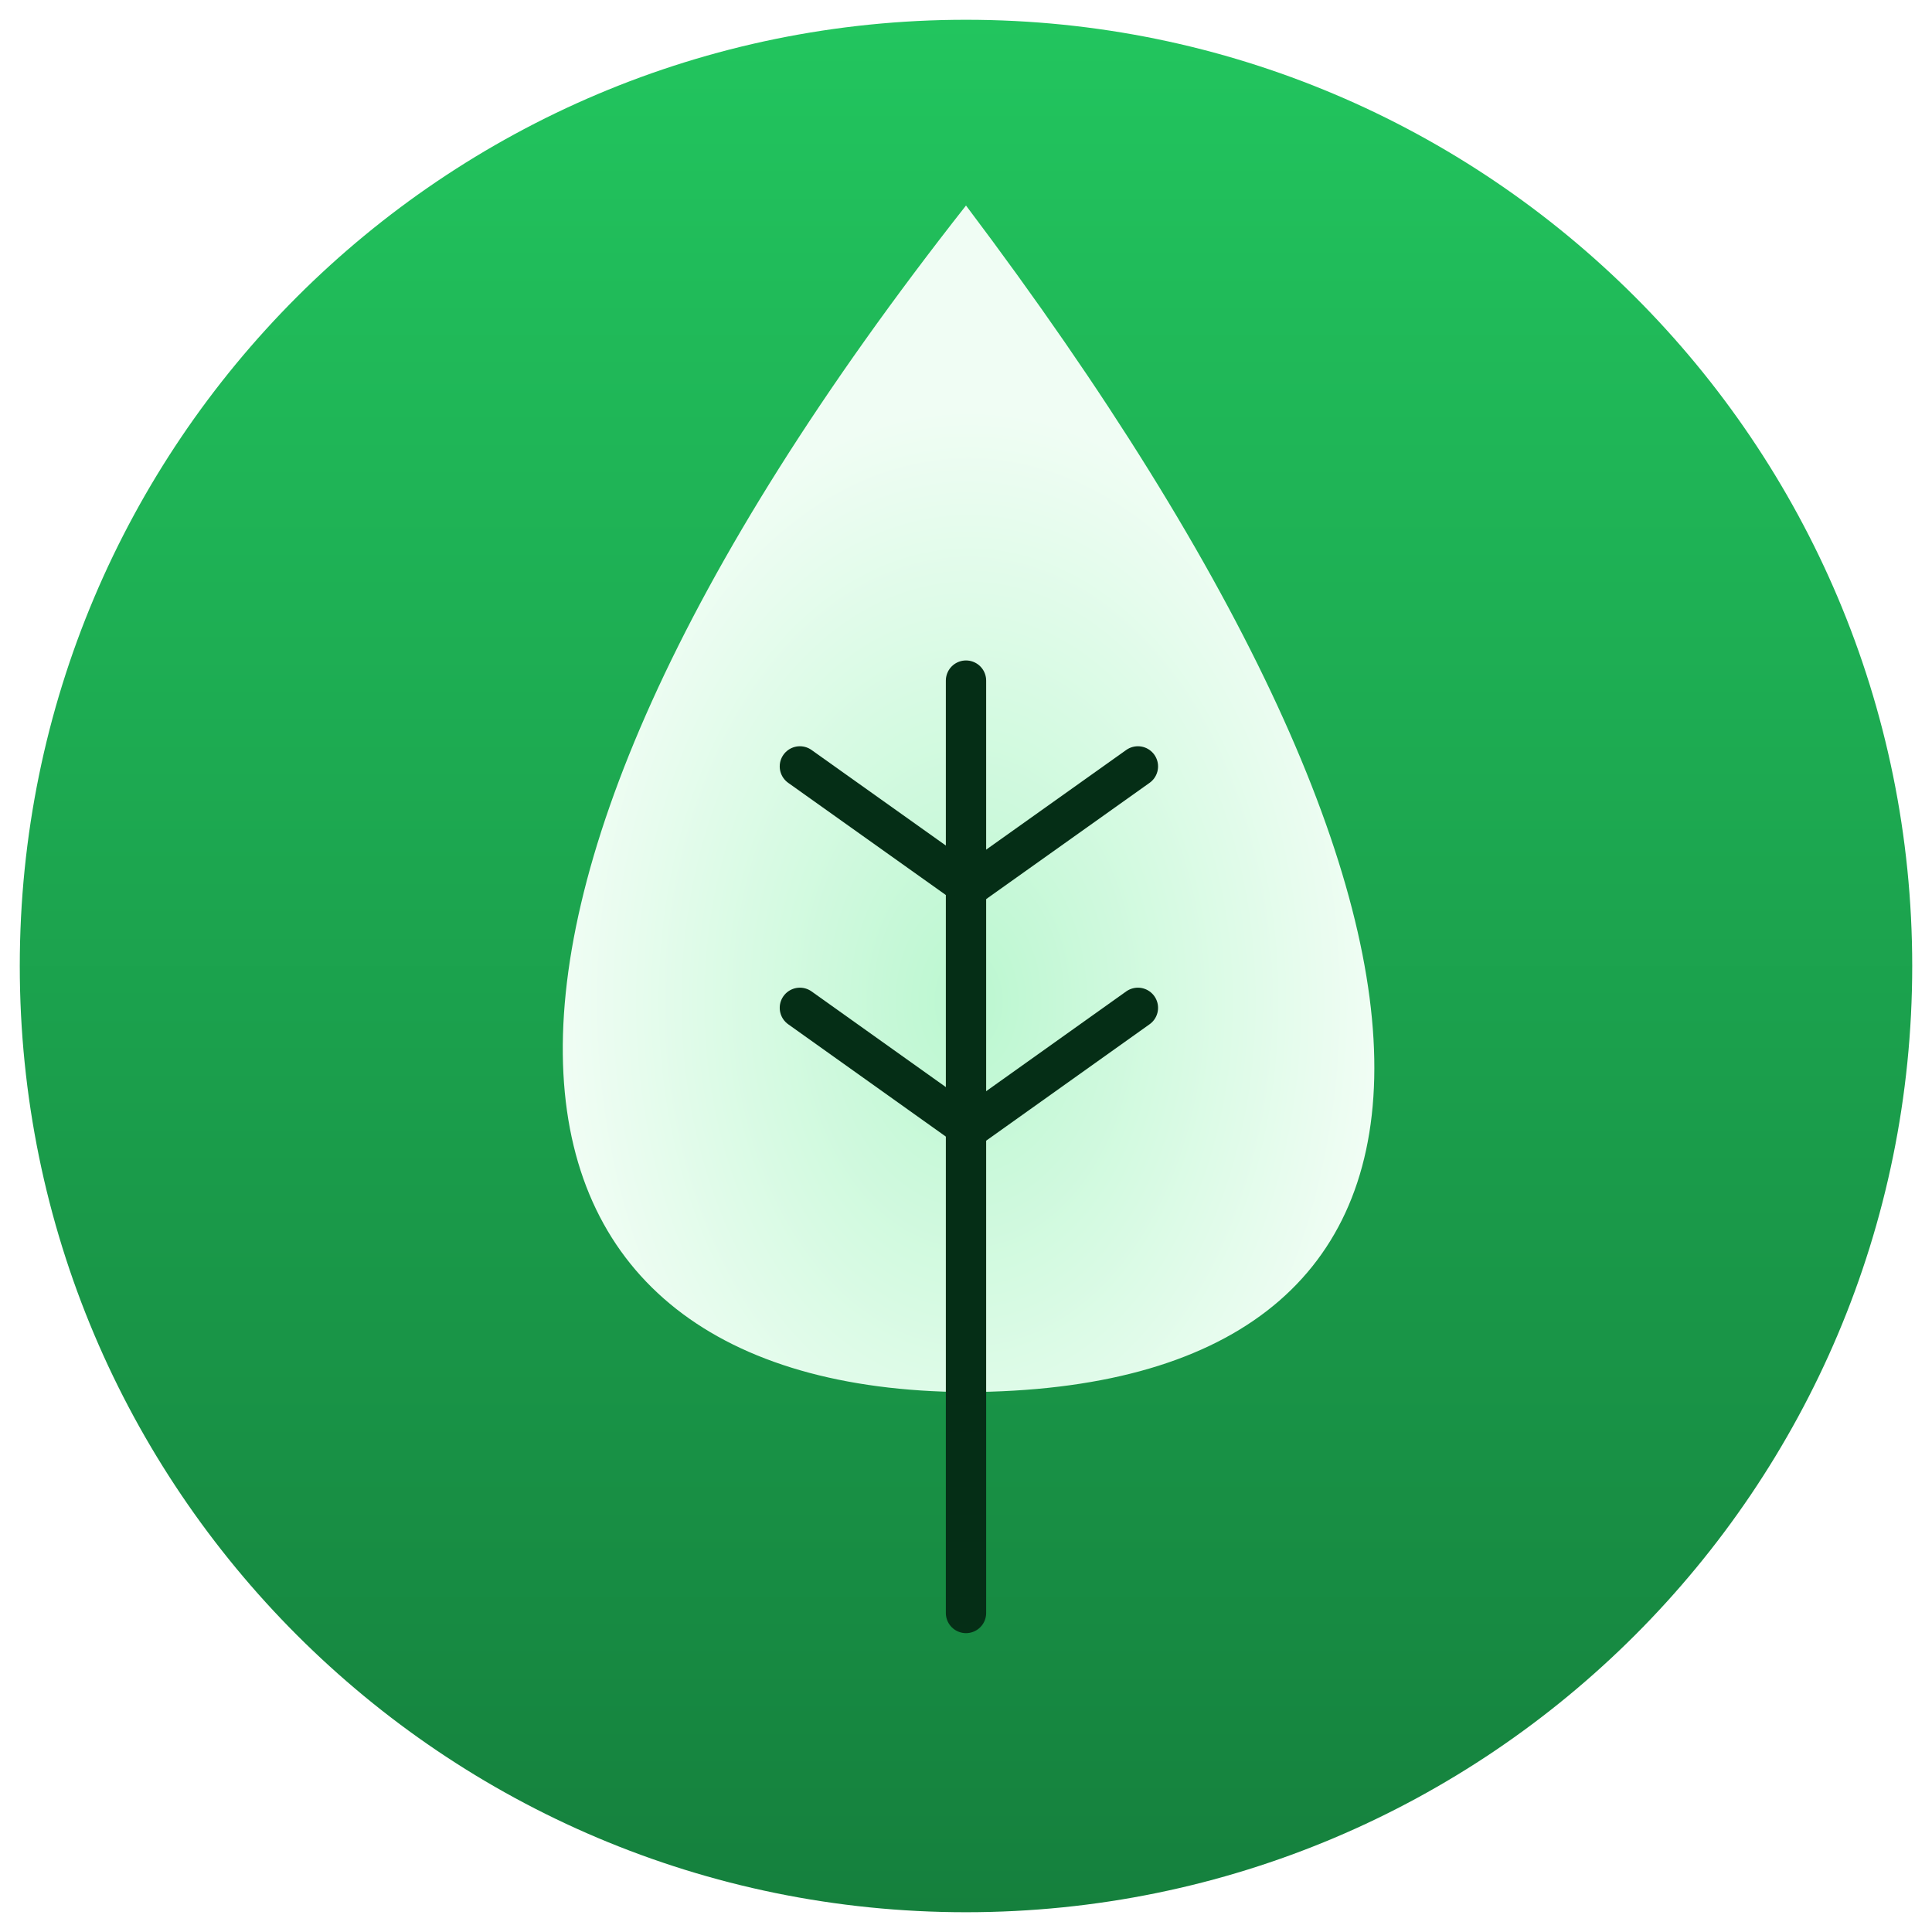
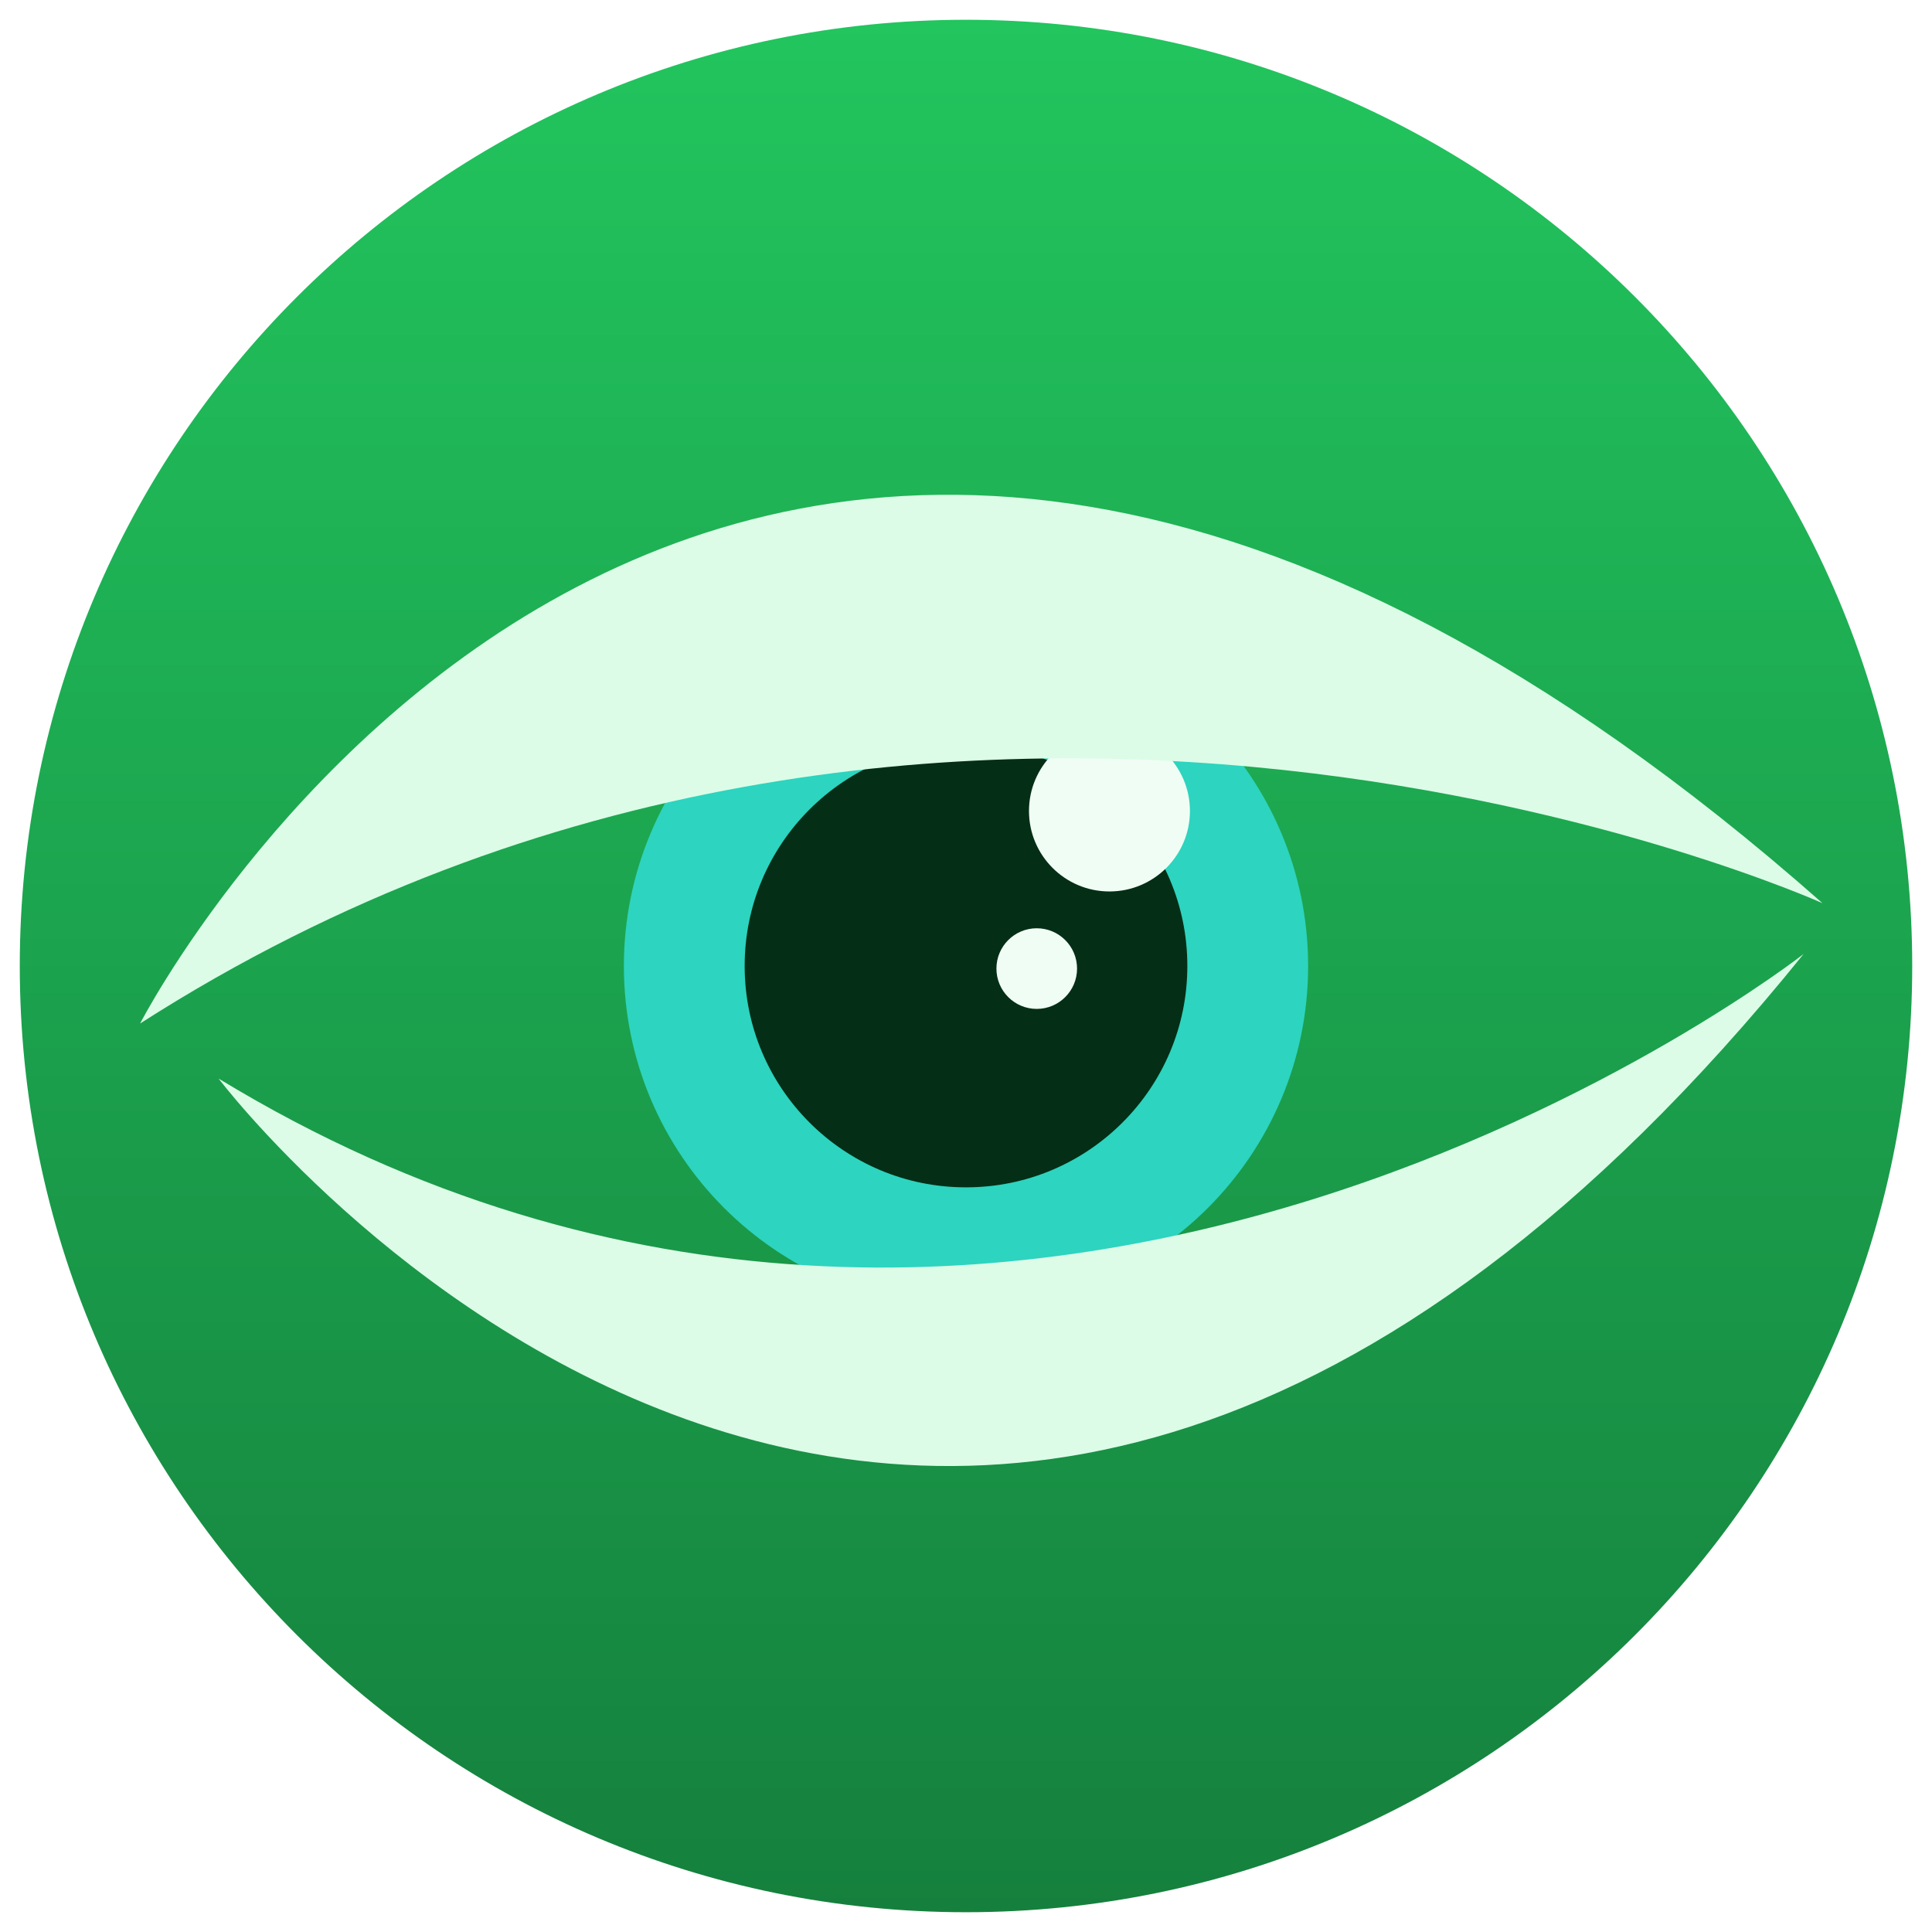
<svg xmlns="http://www.w3.org/2000/svg" xmlns:xlink="http://www.w3.org/1999/xlink" width="48" height="48" viewBox="0 0 12.7 12.7" version="1.1" id="svg1">
  <defs id="defs1">
-     <linearGradient id="linearGradient3">
-       <stop style="stop-color:#bbf7d0;stop-opacity:1" offset="0" id="stop3" />
-       <stop style="stop-color:#f0fdf4;stop-opacity:1" offset="1" id="stop4" />
-     </linearGradient>
    <linearGradient id="linearGradient1">
      <stop style="stop-color:#22c55e;stop-opacity:1" offset="0" id="stop1" />
      <stop style="stop-color:#15803d;stop-opacity:1" offset="1" id="stop2" />
    </linearGradient>
    <linearGradient xlink:href="#linearGradient1" id="linearGradient2" x1="6.35" y1="0.13" x2="6.35" y2="12.57" gradientUnits="userSpaceOnUse" />
-     <radialGradient xlink:href="#linearGradient3" id="radialGradient4" cx="6.367" cy="6.161" fx="6.367" fy="6.161" r="2.667" gradientTransform="matrix(1,0,0,1.462057,0,-2.42639)" gradientUnits="userSpaceOnUse" />
  </defs>
  <g id="layer1">
    <circle style="fill:url(#linearGradient2);stroke:none;stroke-width:0.259;stroke-linejoin:round;stroke-dasharray:none;fill-opacity:1" id="path1" cx="6.35" cy="6.35" r="6.22" />
-     <path style="fill:url(#radialGradient4);stroke:none;stroke-width:0.265;stroke-linejoin:round;stroke-dasharray:none" d="m 6.35,9.151 c -3.247,-0.022 -3.81,-2.96 -3e-7,-7.8 3.701,4.909 3.455,7.787 3e-7,7.8 z" id="path2" />
-     <path style="fill:none;stroke:#052e16;stroke-width:0.265;stroke-linejoin:round;stroke-dasharray:none;stroke-linecap:round" d="m 6.35,10.603 0,-6.129" id="path4" />
-     <path style="fill:none;stroke:#052e16;stroke-width:0.265;stroke-linecap:round;stroke-linejoin:round;stroke-dasharray:none" d="M 6.35,5.815 5.258,5.038" id="path5" />
-     <path style="fill:none;stroke:#052e16;stroke-width:0.265;stroke-linecap:round;stroke-linejoin:round;stroke-dasharray:none" d="M 6.388,5.815 7.48,5.038" id="path6" />
-     <path style="fill:none;stroke:#052e16;stroke-width:0.265;stroke-linecap:round;stroke-linejoin:round;stroke-dasharray:none" d="M 6.35,7.403 5.258,6.625" id="path7" />
-     <path style="fill:none;stroke:#052e16;stroke-width:0.265;stroke-linecap:round;stroke-linejoin:round;stroke-dasharray:none" d="M 6.388,7.403 7.48,6.625" id="path8" />
+     <circle style="fill:#052e16;stroke:#2dd4bf;stroke-width:0.794;stroke-linecap:round;stroke-linejoin:round;stroke-dasharray:none" id="path13" cx="6.35" cy="6.35" r="1.852" />
+     <circle style="fill:#f0fdf4;stroke:none;stroke-width:0.529;stroke-linecap:round;stroke-linejoin:round;stroke-dasharray:none" id="path14" cx="6.815" cy="6.367" r="0.265" />
+     <circle style="fill:#f0fdf4;stroke:none;stroke-width:0.529;stroke-linecap:round;stroke-linejoin:round;stroke-dasharray:none" id="path15" cx="7.293" cy="5.331" r="0.529" />
+     <path style="fill:#dcfce7;stroke:none;stroke-width:0.529;stroke-linecap:round;stroke-linejoin:round;stroke-dasharray:none" d="m 0.921,6.728 c 0,0 3.731,-7.263 11.059,-0.791 0,0 -5.768,-2.599 -11.059,0.791 z" id="path16" />
+     <path style="fill:#dcfce7;stroke:none;stroke-width:0.529;stroke-linecap:round;stroke-linejoin:round;stroke-dasharray:none" d="m 1.437,7.09 c 0,0 4.716,6.243 10.419,-0.819 0,0 -5.142,4.031 -10.419,0.819 z" id="path17" />
  </g>
</svg>
